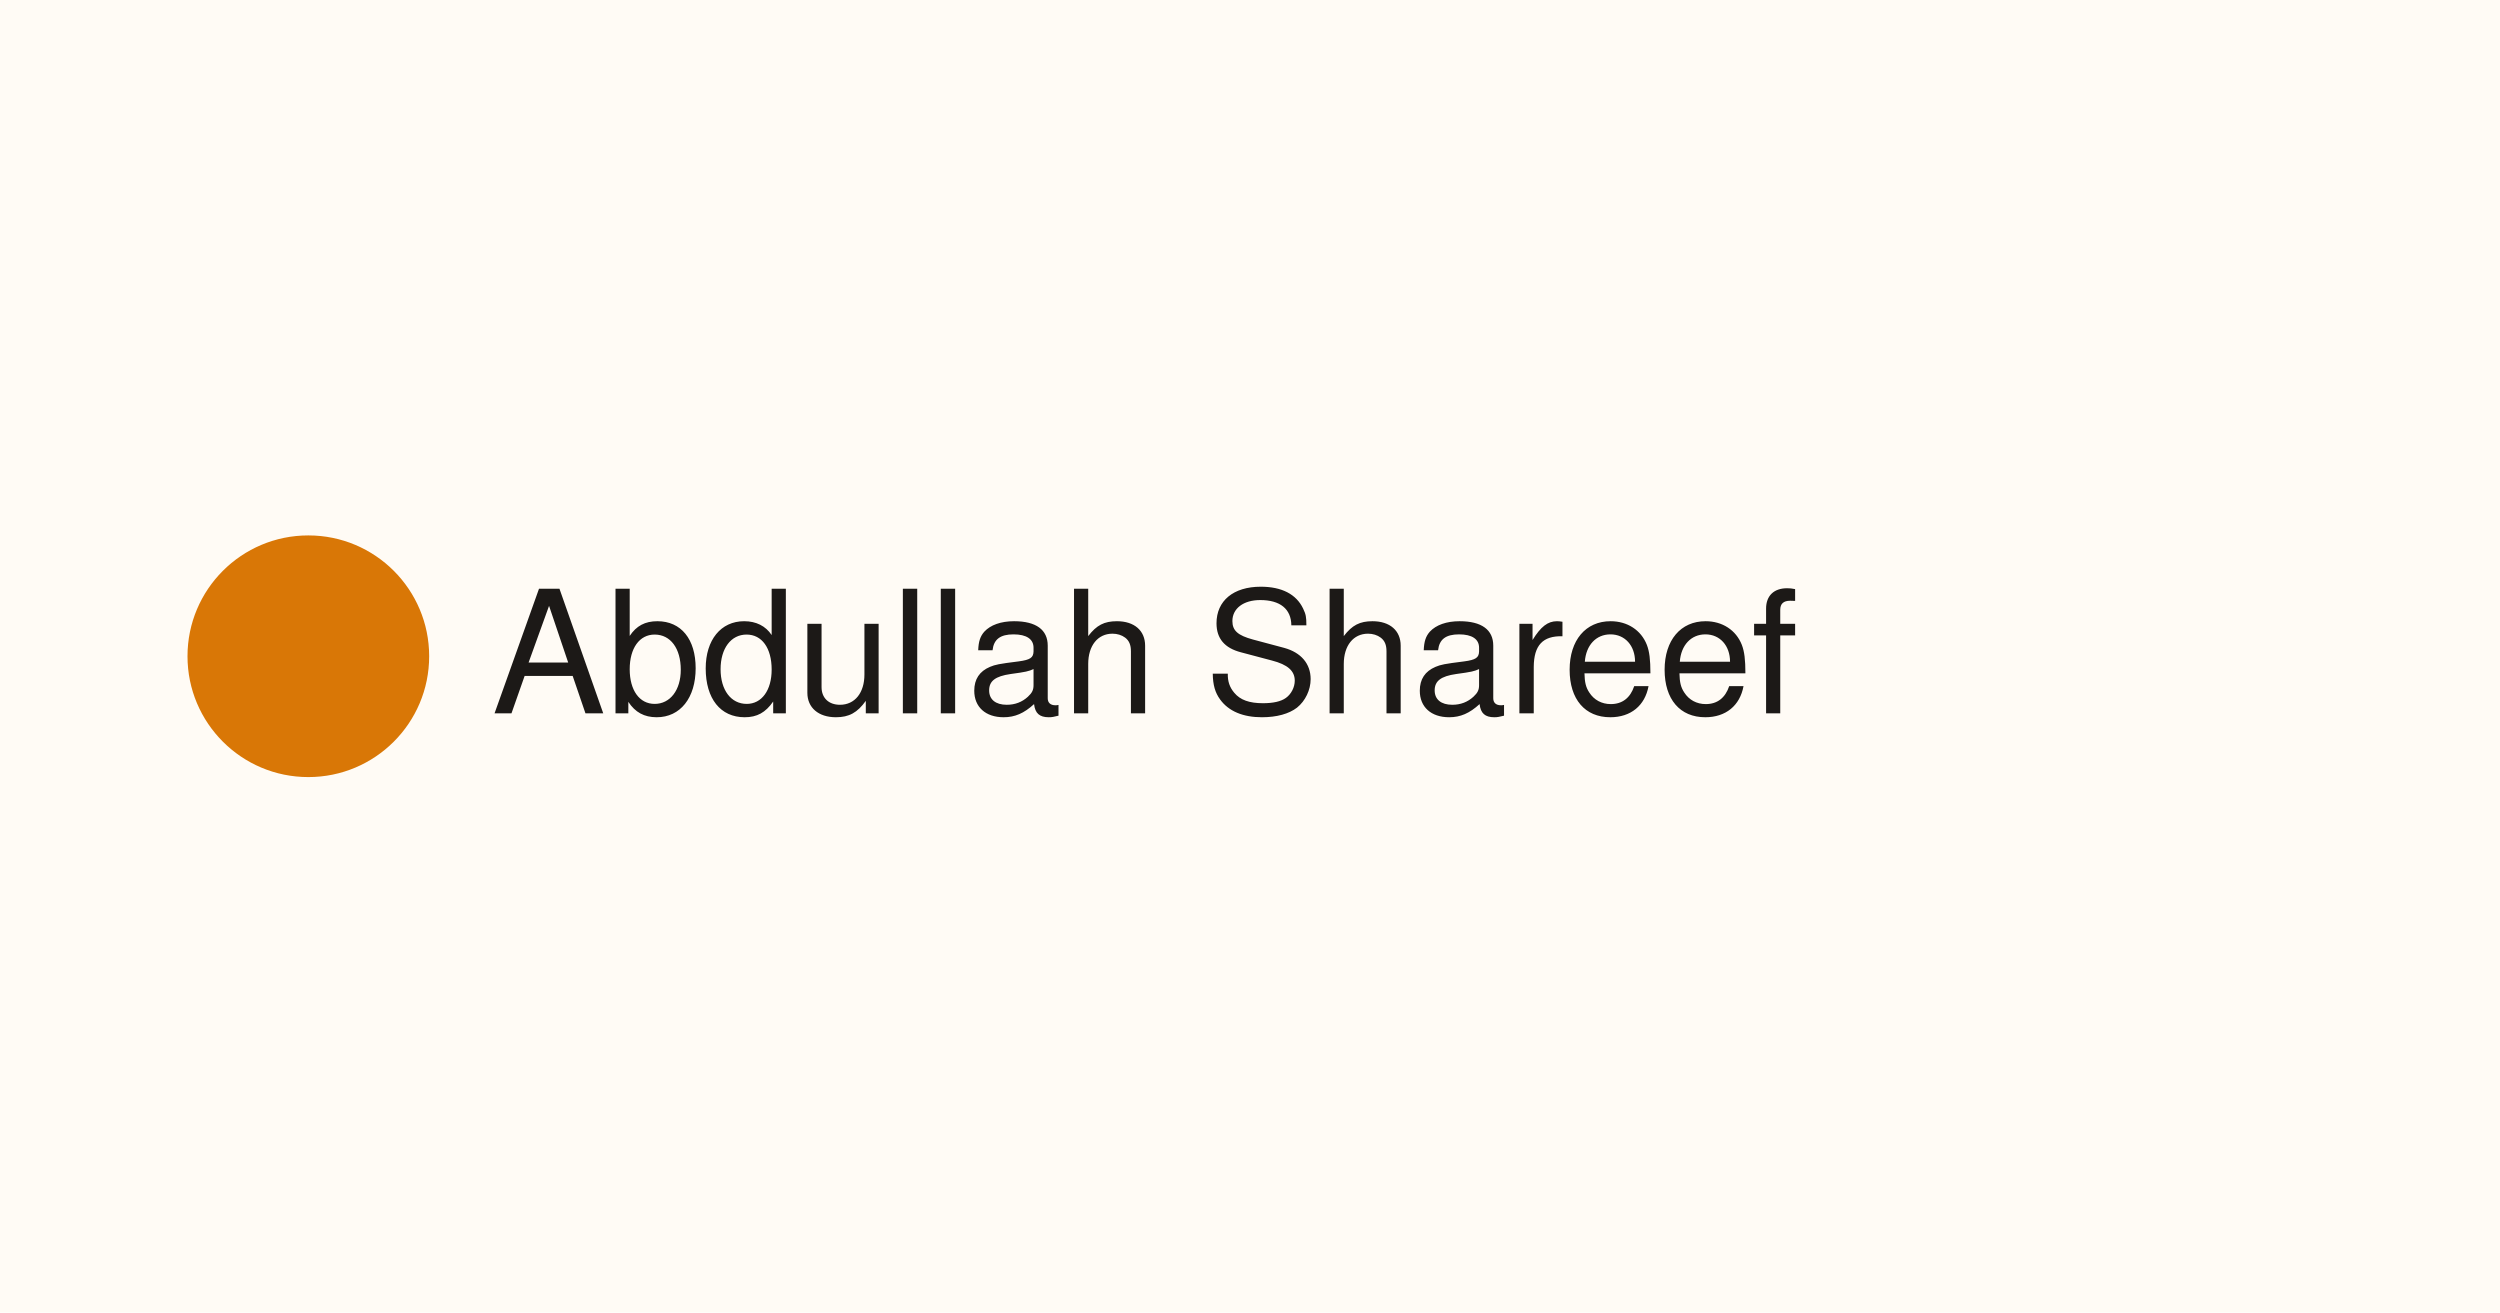
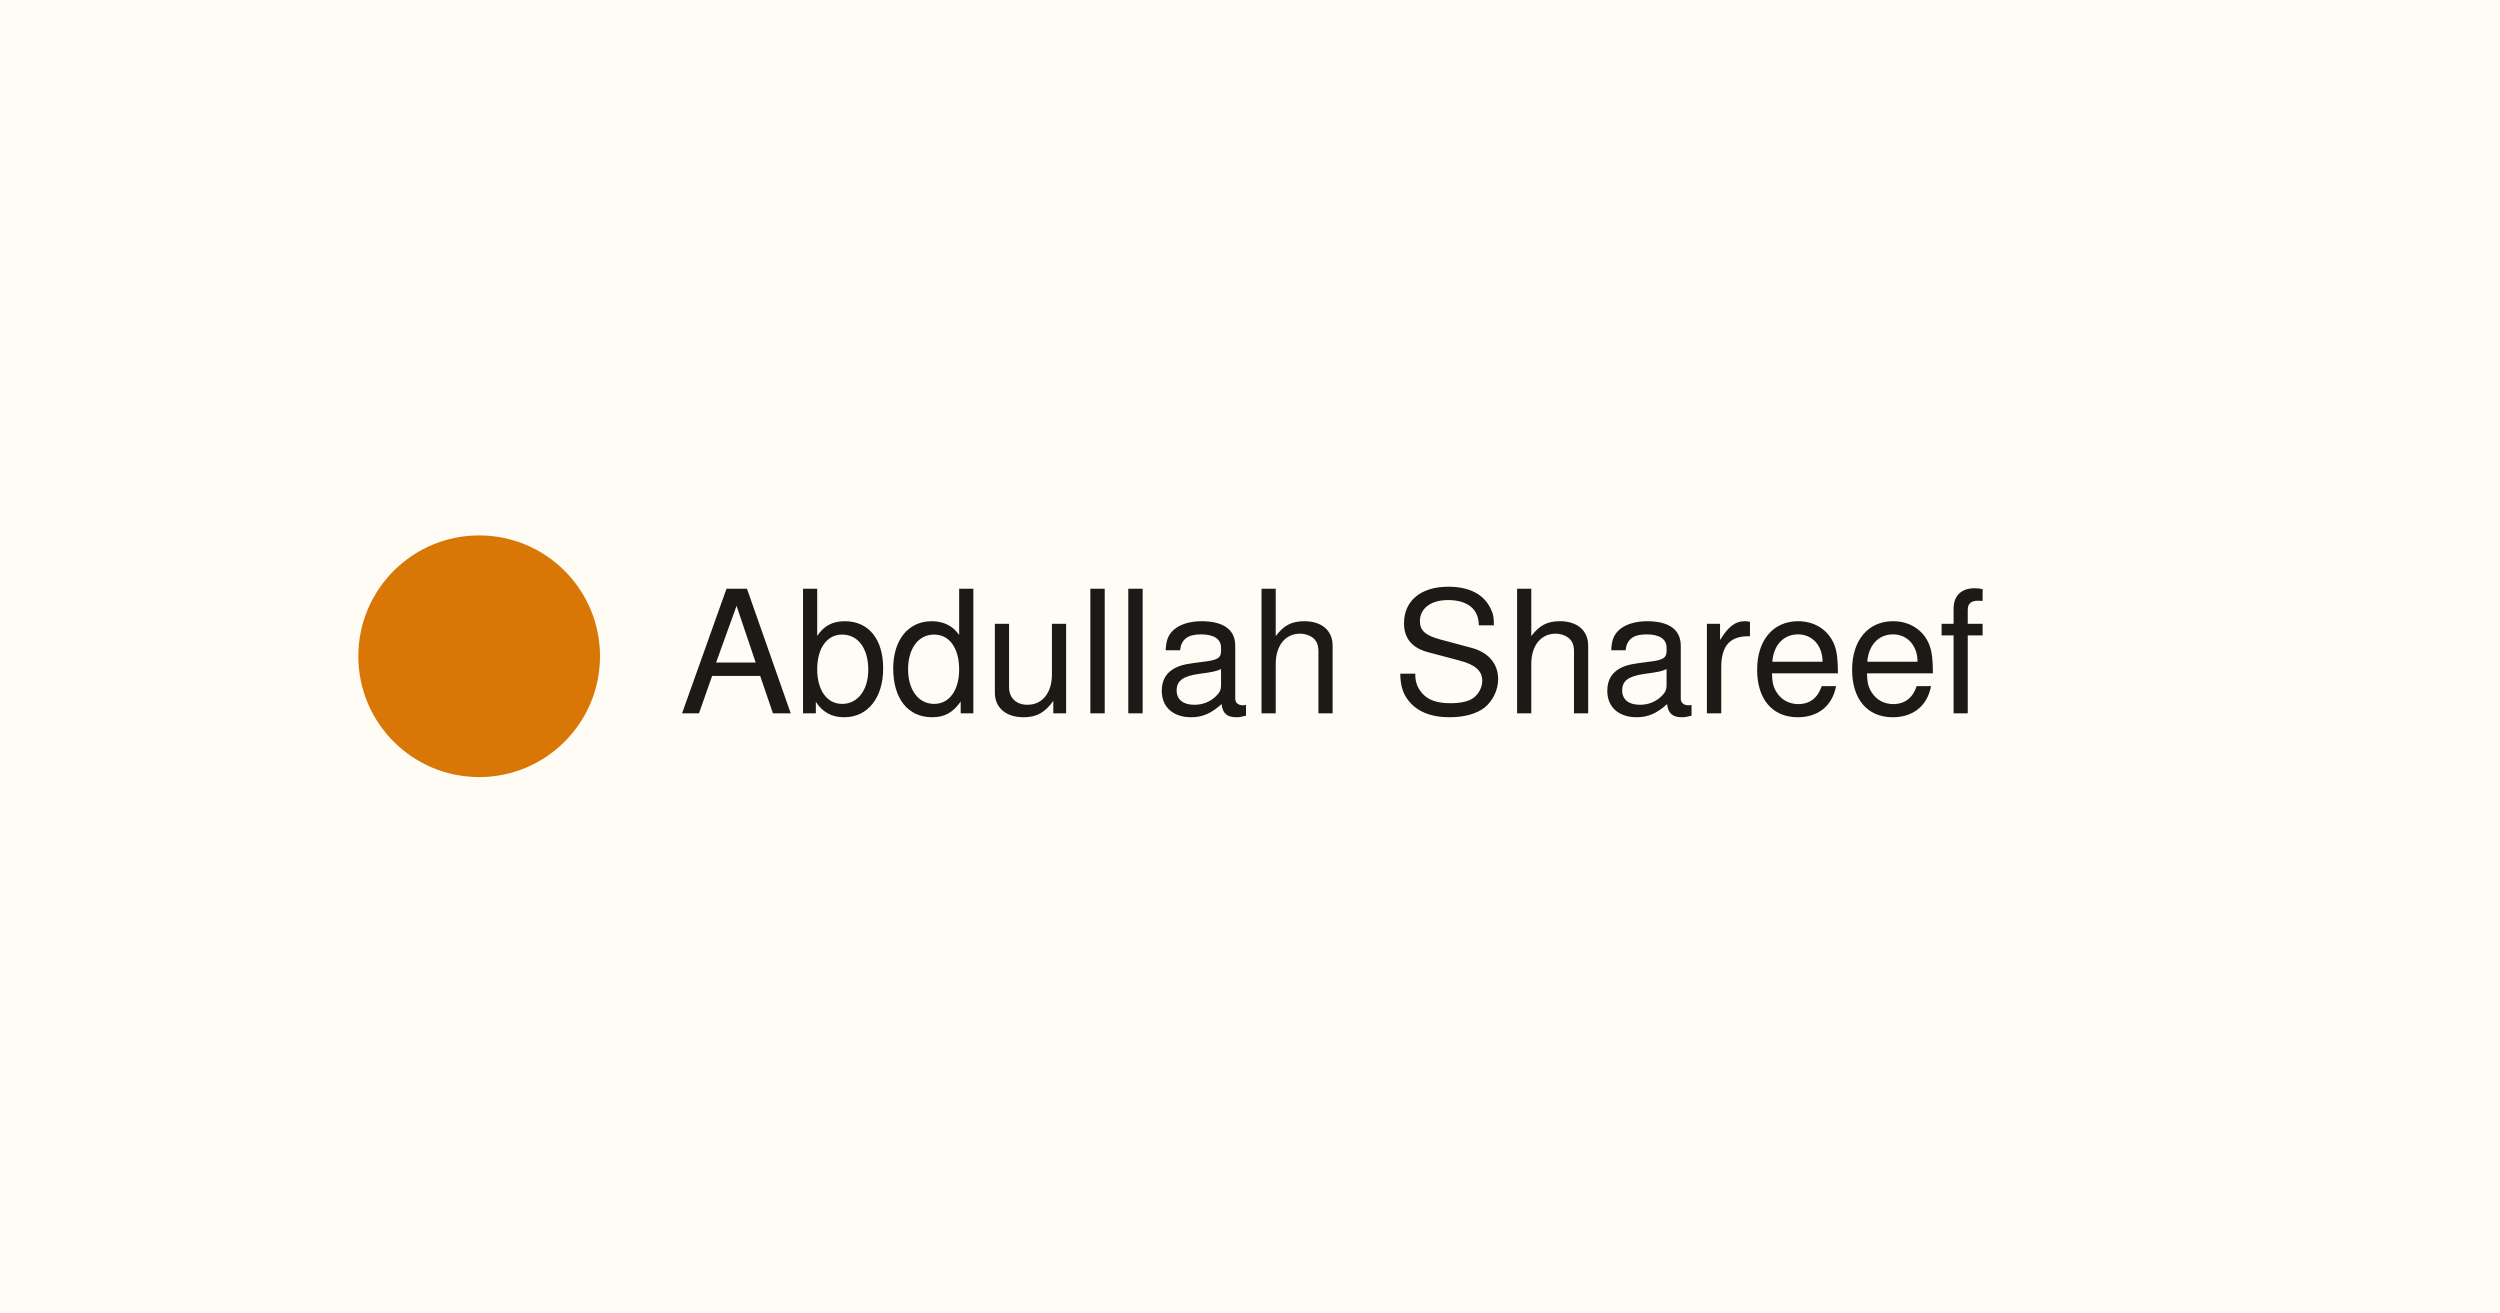
<svg xmlns="http://www.w3.org/2000/svg" width="1200" height="630" viewBox="0 0 1200 630">
  <rect width="1200" height="630" fill="#fffbf5" />
-   <circle cx="148" cy="315" r="58" fill="#d97706" />
-   <text x="236" y="315" dominant-baseline="middle" font-family="-apple-system, BlinkMacSystemFont, 'Segoe UI', Helvetica, sans-serif" font-size="82" font-weight="500" fill="#1c1917">Abdullah Shareef</text>
+   <g transform="translate(172, 315)">
+     <circle cx="58" cy="0" r="58" fill="#d97706" />
+     <text x="154" y="0" dominant-baseline="middle" font-family="-apple-system, BlinkMacSystemFont, 'Segoe UI', Helvetica, sans-serif" font-size="82" font-weight="500" fill="#1c1917">Abdullah Shareef</text>
+   </g>
</svg>
